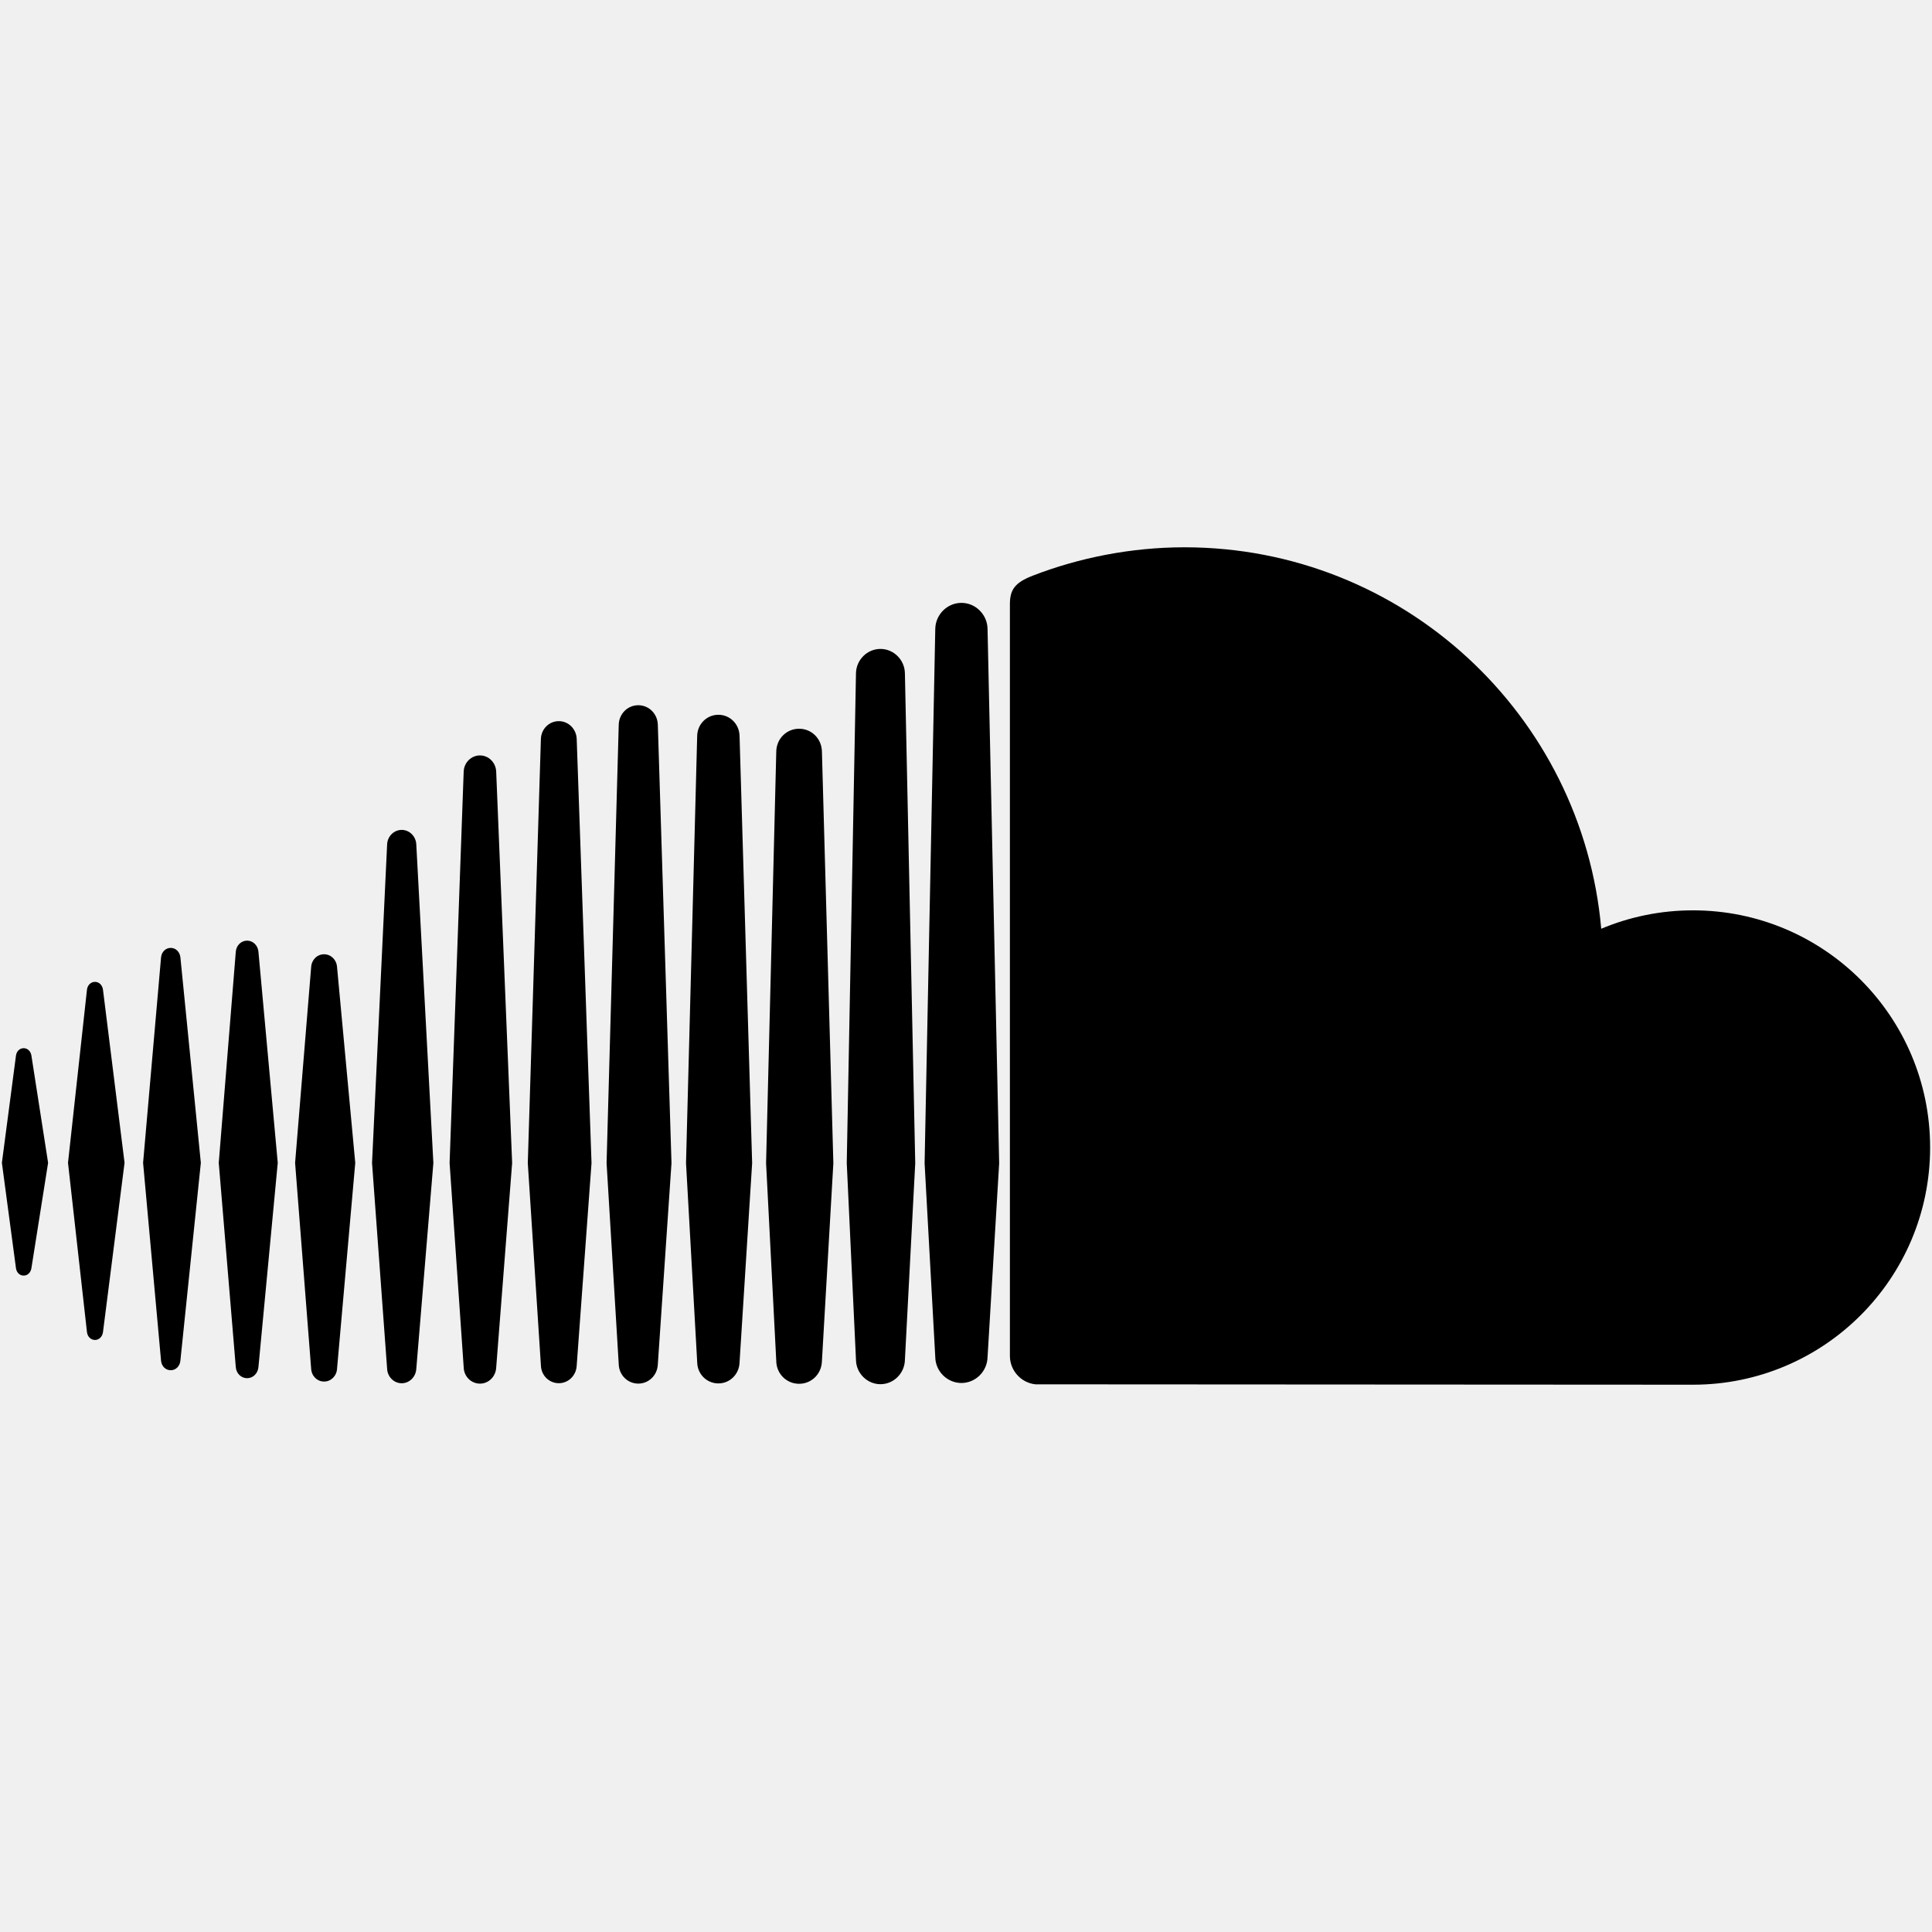
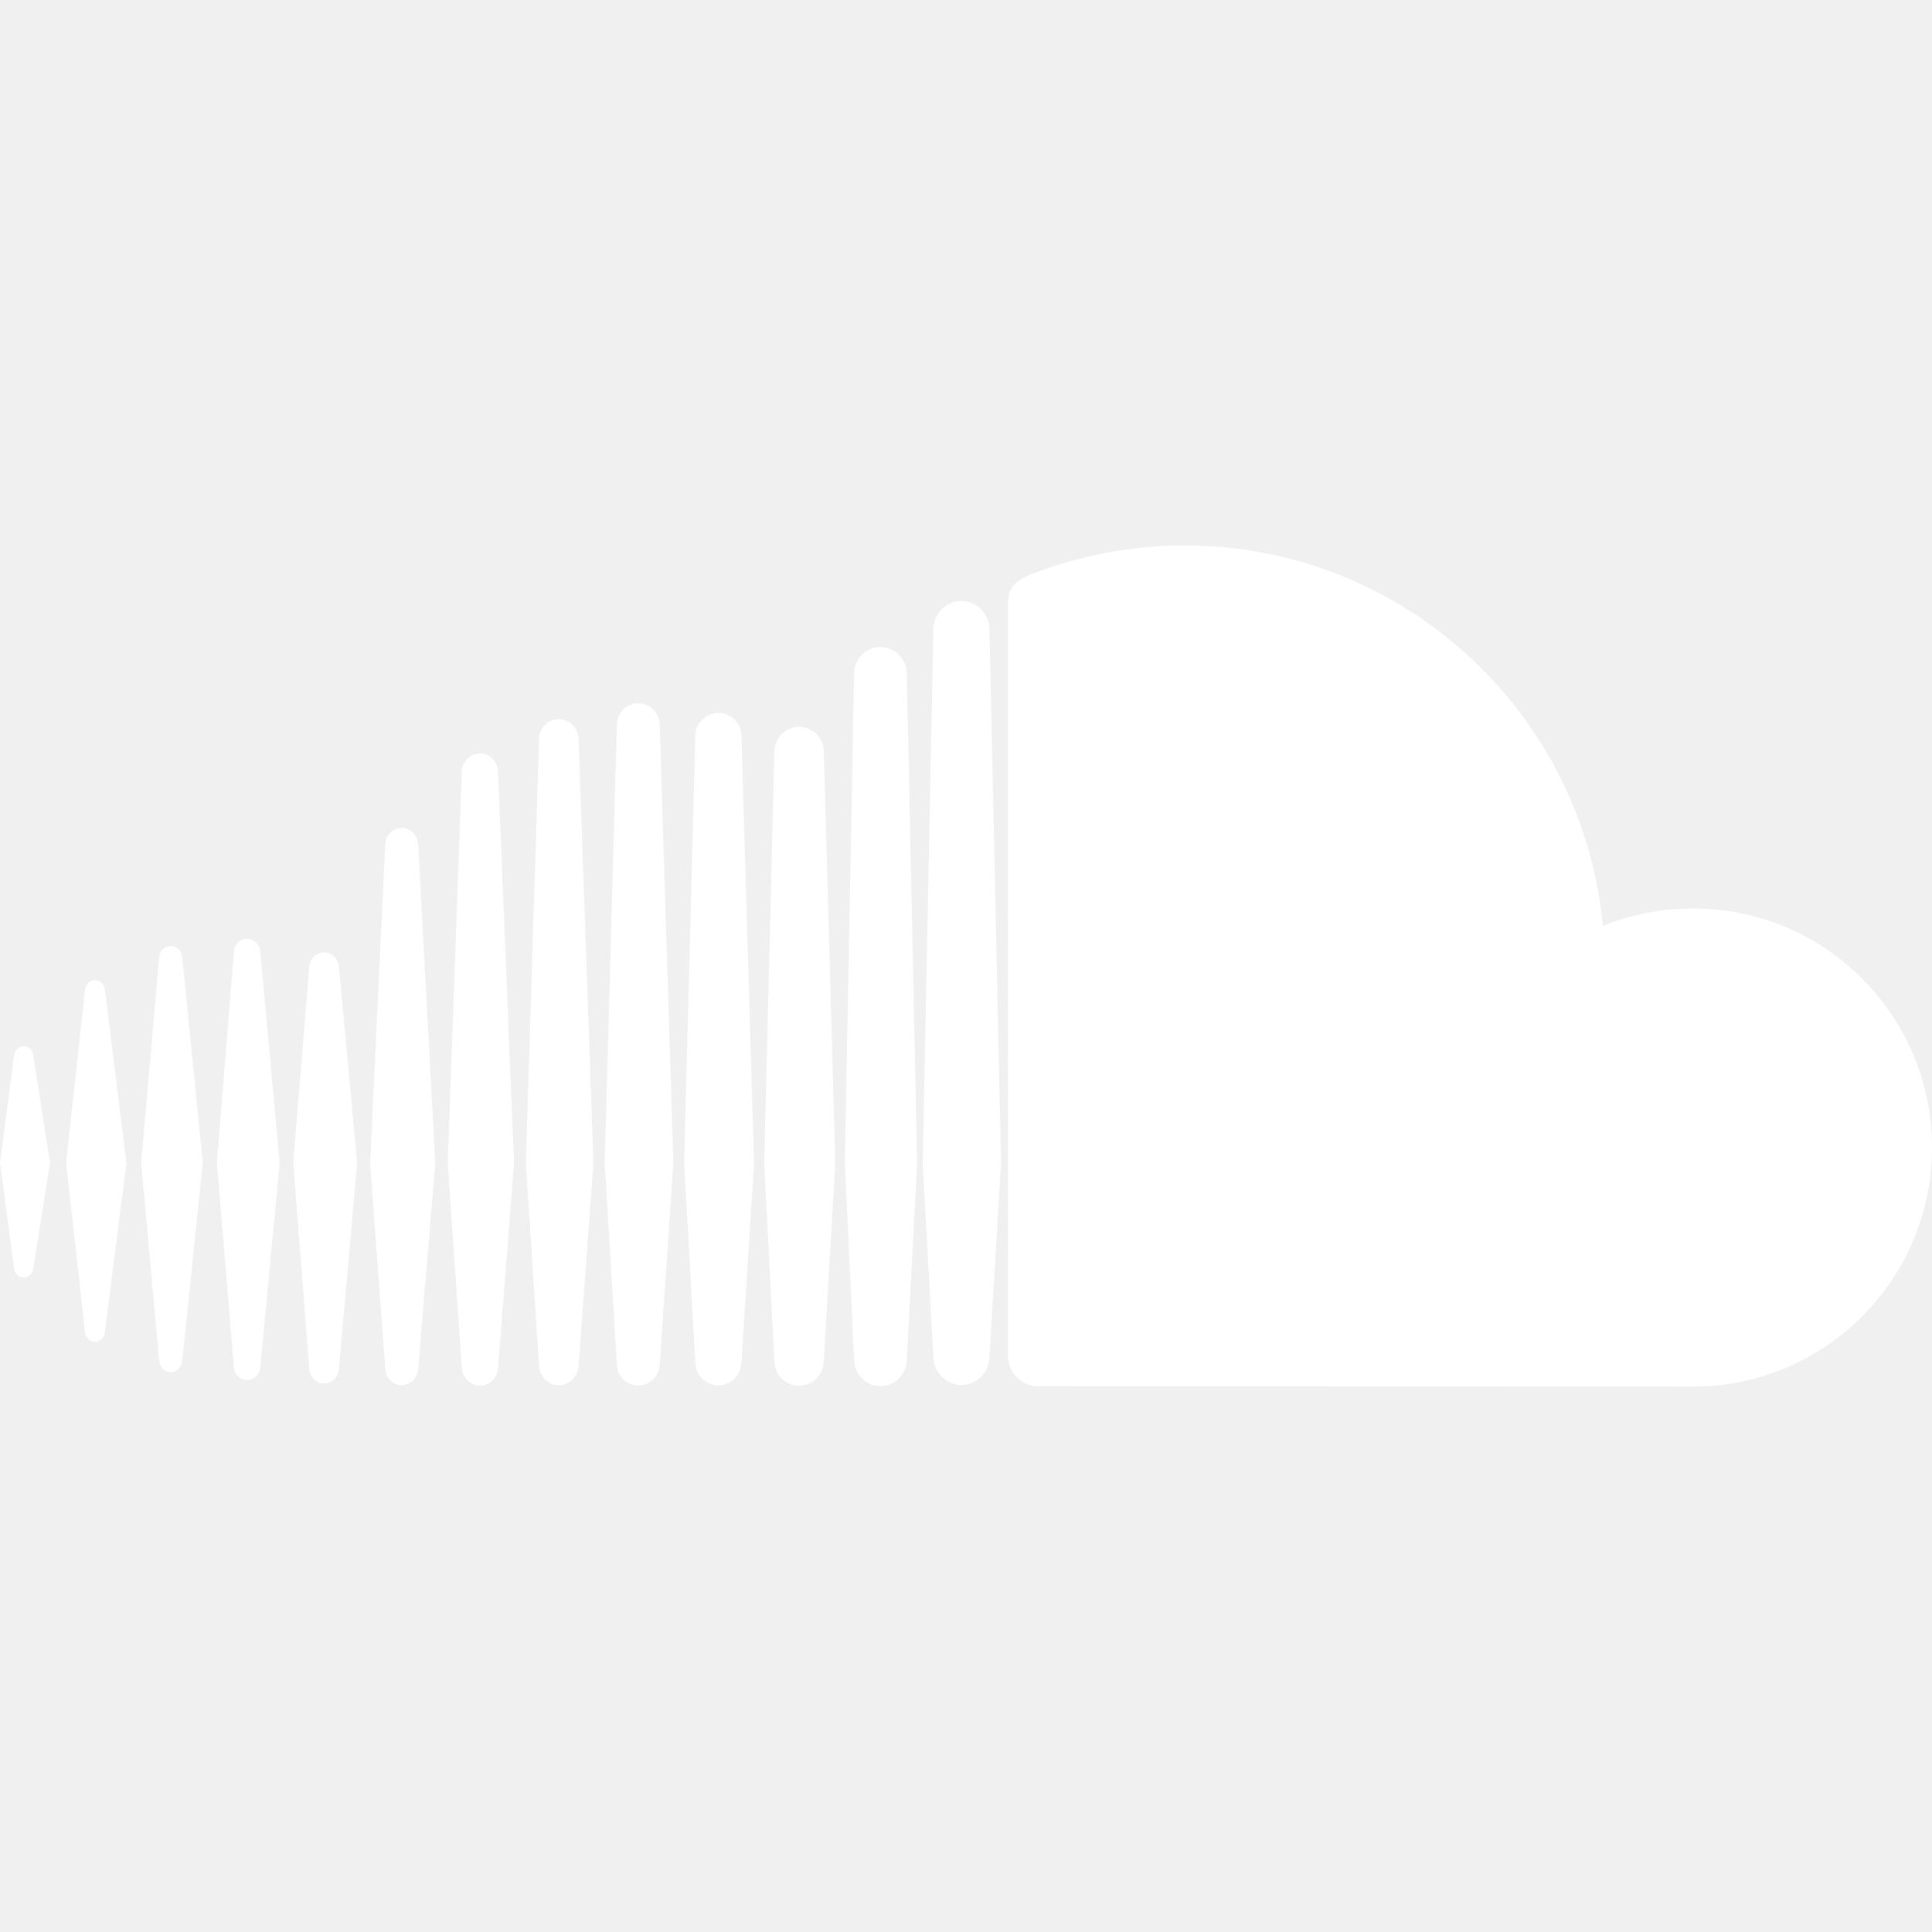
- <svg xmlns="http://www.w3.org/2000/svg" fill="#000000" version="1.1" width="20px" height="20px" viewBox="0 0 512 512" enable-background="new 0 0 512 512" xml:space="preserve">
-   <g id="5151e0c8492e5103c096af88a50061c5">
-     <path display="inline" d="M25.173,355.106c1.076,0,1.946-0.849,2.117-2.067l5.717-44.884l-5.717-45.889   c-0.171-1.22-1.041-2.061-2.117-2.061c-1.091,0-1.982,0.862-2.125,2.061c0,0.007-5.026,45.889-5.026,45.889l5.026,44.876   C23.191,354.229,24.083,355.106,25.173,355.106z M8.328,336.058c0,0,0,0,0,0.007l0,0V336.058z M6.274,338.047   c1.041,0,1.875-0.813,2.053-1.982l4.42-27.909l-4.42-28.395c-0.171-1.169-1.012-1.981-2.053-1.981   c-1.062,0-1.896,0.819-2.046,1.996L0.5,308.155l3.729,27.896C4.378,337.227,5.212,338.047,6.274,338.047z M47.808,253.712   c-0.157-1.454-1.233-2.51-2.56-2.51c-1.354,0-2.424,1.063-2.566,2.51l-4.762,54.45l4.762,52.455   c0.143,1.461,1.212,2.509,2.566,2.509c1.326,0,2.402-1.048,2.552-2.495l5.425-52.469L47.808,253.712z M65.487,365.236   c1.568,0,2.852-1.269,3.001-2.944l0,0l5.119-54.123l-5.119-55.947c-0.149-1.675-1.433-2.944-3.001-2.944   c-1.583,0-2.873,1.27-3.001,2.951l-4.513,55.94l4.513,54.123C62.614,363.968,63.904,365.236,65.487,365.236z M85.89,366.127   c1.825,0,3.301-1.461,3.436-3.386l-0.007,0.007l4.827-54.571l-4.827-51.913c-0.128-1.918-1.604-3.372-3.429-3.372   c-1.839,0-3.315,1.454-3.429,3.387l-4.256,51.898l4.256,54.564C82.575,364.666,84.051,366.127,85.89,366.127z M114.848,308.198   l-4.527-84.436c-0.114-2.152-1.811-3.828-3.864-3.828s-3.764,1.676-3.864,3.828l-4,84.436l4,54.564   c0.1,2.124,1.811,3.813,3.864,3.813s3.75-1.689,3.864-3.828v0.015L114.848,308.198z M127.195,366.677   c2.303,0,4.185-1.868,4.299-4.264v0.036l4.228-54.244l-4.228-103.74c-0.114-2.395-1.996-4.27-4.299-4.27   c-2.317,0-4.213,1.875-4.313,4.27c0,0.008-3.735,103.74-3.735,103.74l3.743,54.229   C122.982,364.809,124.878,366.677,127.195,366.677z M148.09,191.112c-2.574,0-4.655,2.067-4.748,4.705   c0,0.008-3.472,112.402-3.472,112.402l3.479,53.666c0.085,2.616,2.167,4.677,4.741,4.677c2.552,0,4.641-2.061,4.741-4.698v0.036   l3.928-53.681l-3.928-112.409C152.73,193.173,150.642,191.112,148.09,191.112z M169.156,366.669c2.809,0,5.083-2.26,5.175-5.14   v0.035l3.622-53.338l-3.622-116.188c-0.093-2.887-2.366-5.146-5.175-5.146c-2.823,0-5.097,2.26-5.183,5.146l-3.223,116.188   l3.223,53.331C164.059,364.409,166.333,366.669,169.156,366.669z M190.378,366.619c3.065,0,5.532-2.452,5.611-5.589v0.043   l3.336-52.84l-3.336-113.229c-0.079-3.129-2.546-5.582-5.611-5.582c-3.072,0-5.546,2.46-5.617,5.582l-2.958,113.229l2.965,52.825   C184.832,364.167,187.306,366.619,190.378,366.619z M220.848,308.248l-3.03-109.108c-0.071-3.372-2.73-6.017-6.045-6.017   c-3.329,0-5.988,2.645-6.053,6.024l-2.702,109.093l2.702,52.49c0.064,3.344,2.724,5.988,6.053,5.988   c3.314,0,5.974-2.645,6.045-6.023v0.043L220.848,308.248z M233.33,366.826c3.515,0,6.423-2.901,6.48-6.466v0.043l2.737-52.148   l-2.737-129.824c-0.058-3.558-2.966-6.459-6.48-6.459c-3.521,0-6.431,2.901-6.487,6.459l-2.445,129.781   c0,0.079,2.445,52.184,2.445,52.184C226.899,363.925,229.809,366.826,233.33,366.826z M254.788,159.767   c-3.771,0-6.872,3.108-6.93,6.908l-2.83,141.595l2.83,51.385c0.058,3.75,3.158,6.851,6.93,6.851c3.764,0,6.865-3.101,6.922-6.9   v0.057l3.08-51.392l-3.08-141.602C261.653,162.875,258.552,159.767,254.788,159.767z M274.428,366.861   c0.157,0.015,173.098,0.101,174.224,0.101c34.718,0,62.849-28.146,62.849-62.863s-28.131-62.849-62.849-62.849   c-8.618,0-16.824,1.74-24.31,4.877c-4.997-56.646-52.512-101.089-110.448-101.089c-14.179,0-28.002,2.795-40.207,7.521   c-4.74,1.832-6.01,3.729-6.052,7.386c0,0.007,0,199.488,0,199.488C267.685,363.283,270.671,366.491,274.428,366.861z">
- 
- </path>
+ <svg xmlns="http://www.w3.org/2000/svg" fill="#ffffff" version="1.1" width="20px" height="20px" viewBox="0 0 512 512" enable-background="new 0 0 512 512" xml:space="preserve" stroke="#ffffff">
+   <g id="SVGRepo_bgCarrier" stroke-width="0" />
+   <g id="SVGRepo_tracerCarrier" stroke-linecap="round" stroke-linejoin="round" />
+   <g id="SVGRepo_iconCarrier">
+     <g id="5151e0c8492e5103c096af88a50061c5">
+       <path display="inline" d="M25.173,355.106c1.076,0,1.946-0.849,2.117-2.067l5.717-44.884l-5.717-45.889 c-0.171-1.22-1.041-2.061-2.117-2.061c-1.091,0-1.982,0.862-2.125,2.061c0,0.007-5.026,45.889-5.026,45.889l5.026,44.876 C23.191,354.229,24.083,355.106,25.173,355.106z M8.328,336.058c0,0,0,0,0,0.007l0,0V336.058z M6.274,338.047 c1.041,0,1.875-0.813,2.053-1.982l4.42-27.909l-4.42-28.395c-0.171-1.169-1.012-1.981-2.053-1.981 c-1.062,0-1.896,0.819-2.046,1.996L0.5,308.155l3.729,27.896C4.378,337.227,5.212,338.047,6.274,338.047z M47.808,253.712 c-0.157-1.454-1.233-2.51-2.56-2.51c-1.354,0-2.424,1.063-2.566,2.51l-4.762,54.45l4.762,52.455 c0.143,1.461,1.212,2.509,2.566,2.509c1.326,0,2.402-1.048,2.552-2.495l5.425-52.469L47.808,253.712z M65.487,365.236 c1.568,0,2.852-1.269,3.001-2.944l0,0l5.119-54.123l-5.119-55.947c-0.149-1.675-1.433-2.944-3.001-2.944 c-1.583,0-2.873,1.27-3.001,2.951l-4.513,55.94l4.513,54.123C62.614,363.968,63.904,365.236,65.487,365.236z M85.89,366.127 c1.825,0,3.301-1.461,3.436-3.386l-0.007,0.007l4.827-54.571l-4.827-51.913c-0.128-1.918-1.604-3.372-3.429-3.372 c-1.839,0-3.315,1.454-3.429,3.387l-4.256,51.898l4.256,54.564C82.575,364.666,84.051,366.127,85.89,366.127z M114.848,308.198 l-4.527-84.436c-0.114-2.152-1.811-3.828-3.864-3.828s-3.764,1.676-3.864,3.828l-4,84.436l4,54.564 c0.1,2.124,1.811,3.813,3.864,3.813s3.75-1.689,3.864-3.828v0.015L114.848,308.198z M127.195,366.677 c2.303,0,4.185-1.868,4.299-4.264v0.036l4.228-54.244l-4.228-103.74c-0.114-2.395-1.996-4.27-4.299-4.27 c-2.317,0-4.213,1.875-4.313,4.27c0,0.008-3.735,103.74-3.735,103.74l3.743,54.229 C122.982,364.809,124.878,366.677,127.195,366.677z M148.09,191.112c-2.574,0-4.655,2.067-4.748,4.705 c0,0.008-3.472,112.402-3.472,112.402l3.479,53.666c0.085,2.616,2.167,4.677,4.741,4.677c2.552,0,4.641-2.061,4.741-4.698v0.036 l3.928-53.681l-3.928-112.409C152.73,193.173,150.642,191.112,148.09,191.112z M169.156,366.669c2.809,0,5.083-2.26,5.175-5.14 v0.035l3.622-53.338l-3.622-116.188c-0.093-2.887-2.366-5.146-5.175-5.146c-2.823,0-5.097,2.26-5.183,5.146l-3.223,116.188 l3.223,53.331C164.059,364.409,166.333,366.669,169.156,366.669z M190.378,366.619c3.065,0,5.532-2.452,5.611-5.589v0.043 l3.336-52.84l-3.336-113.229c-0.079-3.129-2.546-5.582-5.611-5.582c-3.072,0-5.546,2.46-5.617,5.582l-2.958,113.229l2.965,52.825 C184.832,364.167,187.306,366.619,190.378,366.619z M220.848,308.248l-3.03-109.108c-0.071-3.372-2.73-6.017-6.045-6.017 c-3.329,0-5.988,2.645-6.053,6.024l-2.702,109.093l2.702,52.49c0.064,3.344,2.724,5.988,6.053,5.988 c3.314,0,5.974-2.645,6.045-6.023v0.043L220.848,308.248z M233.33,366.826c3.515,0,6.423-2.901,6.48-6.466v0.043l2.737-52.148 l-2.737-129.824c-0.058-3.558-2.966-6.459-6.48-6.459c-3.521,0-6.431,2.901-6.487,6.459l-2.445,129.781 c0,0.079,2.445,52.184,2.445,52.184C226.899,363.925,229.809,366.826,233.33,366.826z M254.788,159.767 c-3.771,0-6.872,3.108-6.93,6.908l-2.83,141.595l2.83,51.385c0.058,3.75,3.158,6.851,6.93,6.851c3.764,0,6.865-3.101,6.922-6.9 v0.057l3.08-51.392l-3.08-141.602C261.653,162.875,258.552,159.767,254.788,159.767z M274.428,366.861 c0.157,0.015,173.098,0.101,174.224,0.101c34.718,0,62.849-28.146,62.849-62.863s-28.131-62.849-62.849-62.849 c-8.618,0-16.824,1.74-24.31,4.877c-4.997-56.646-52.512-101.089-110.448-101.089c-14.179,0-28.002,2.795-40.207,7.521 c-4.74,1.832-6.01,3.729-6.052,7.386c0,0.007,0,199.488,0,199.488C267.685,363.283,270.671,366.491,274.428,366.861z"> </path>
+     </g>
  </g>
</svg>
